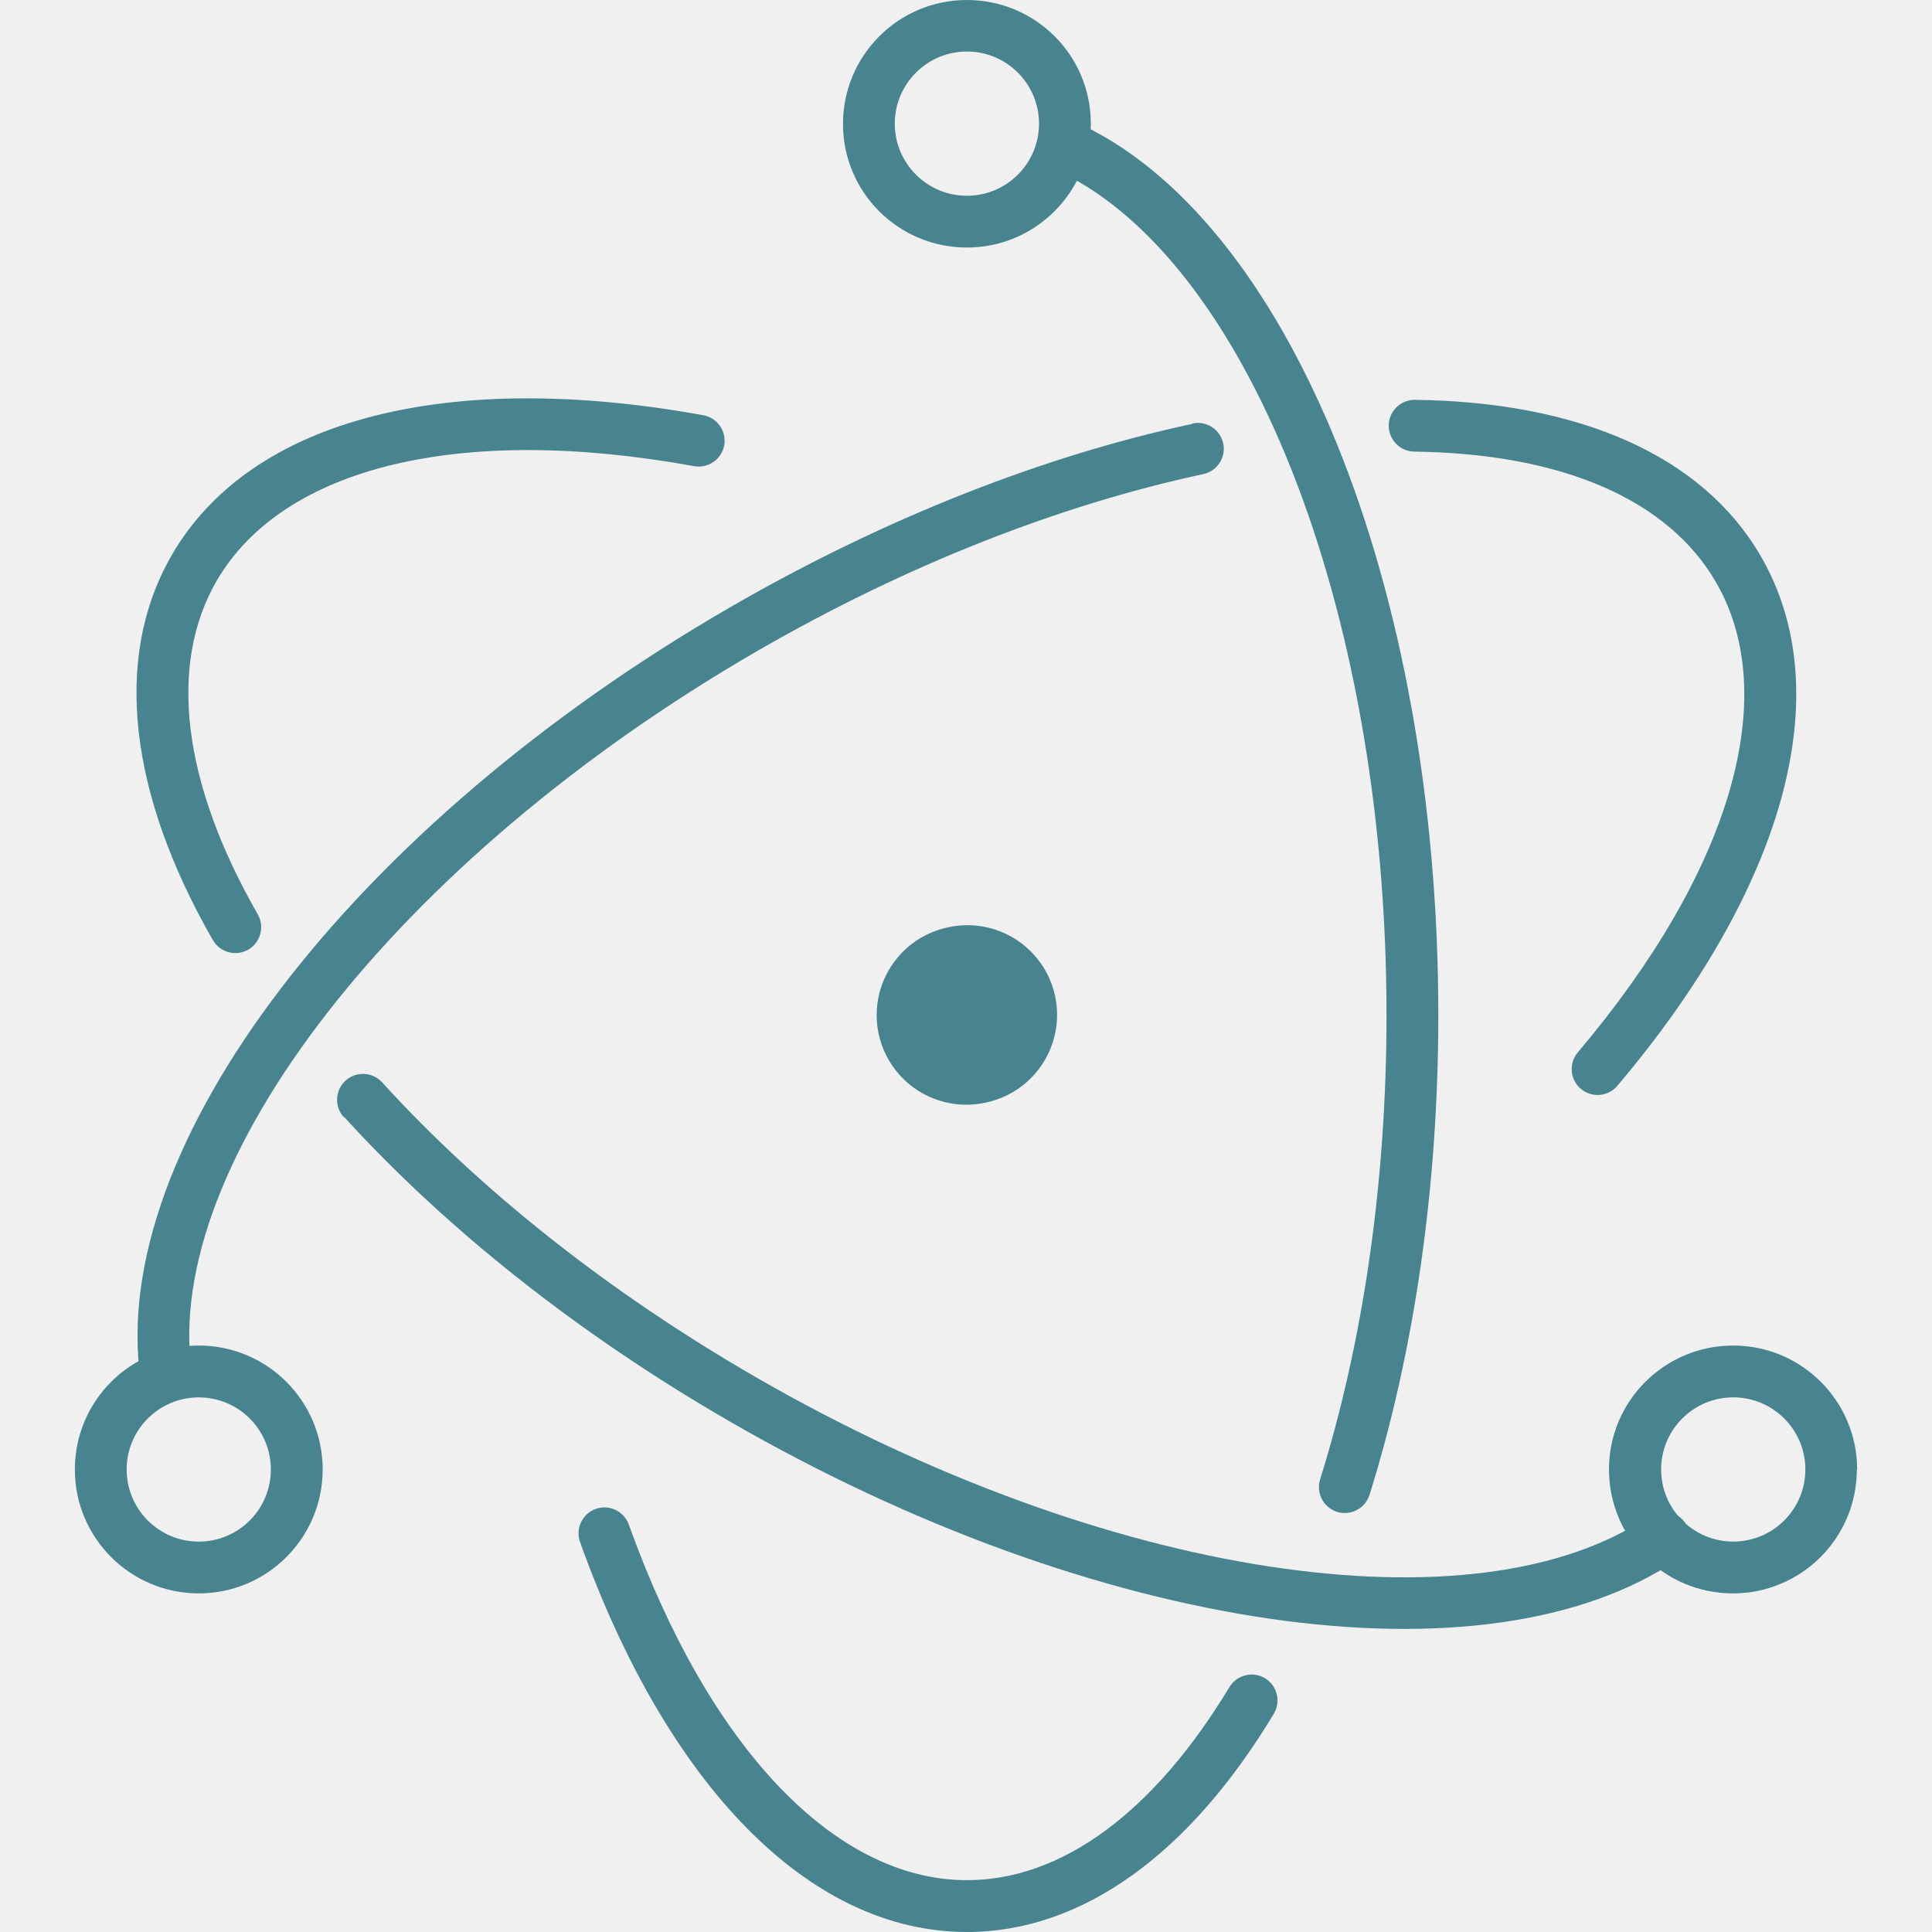
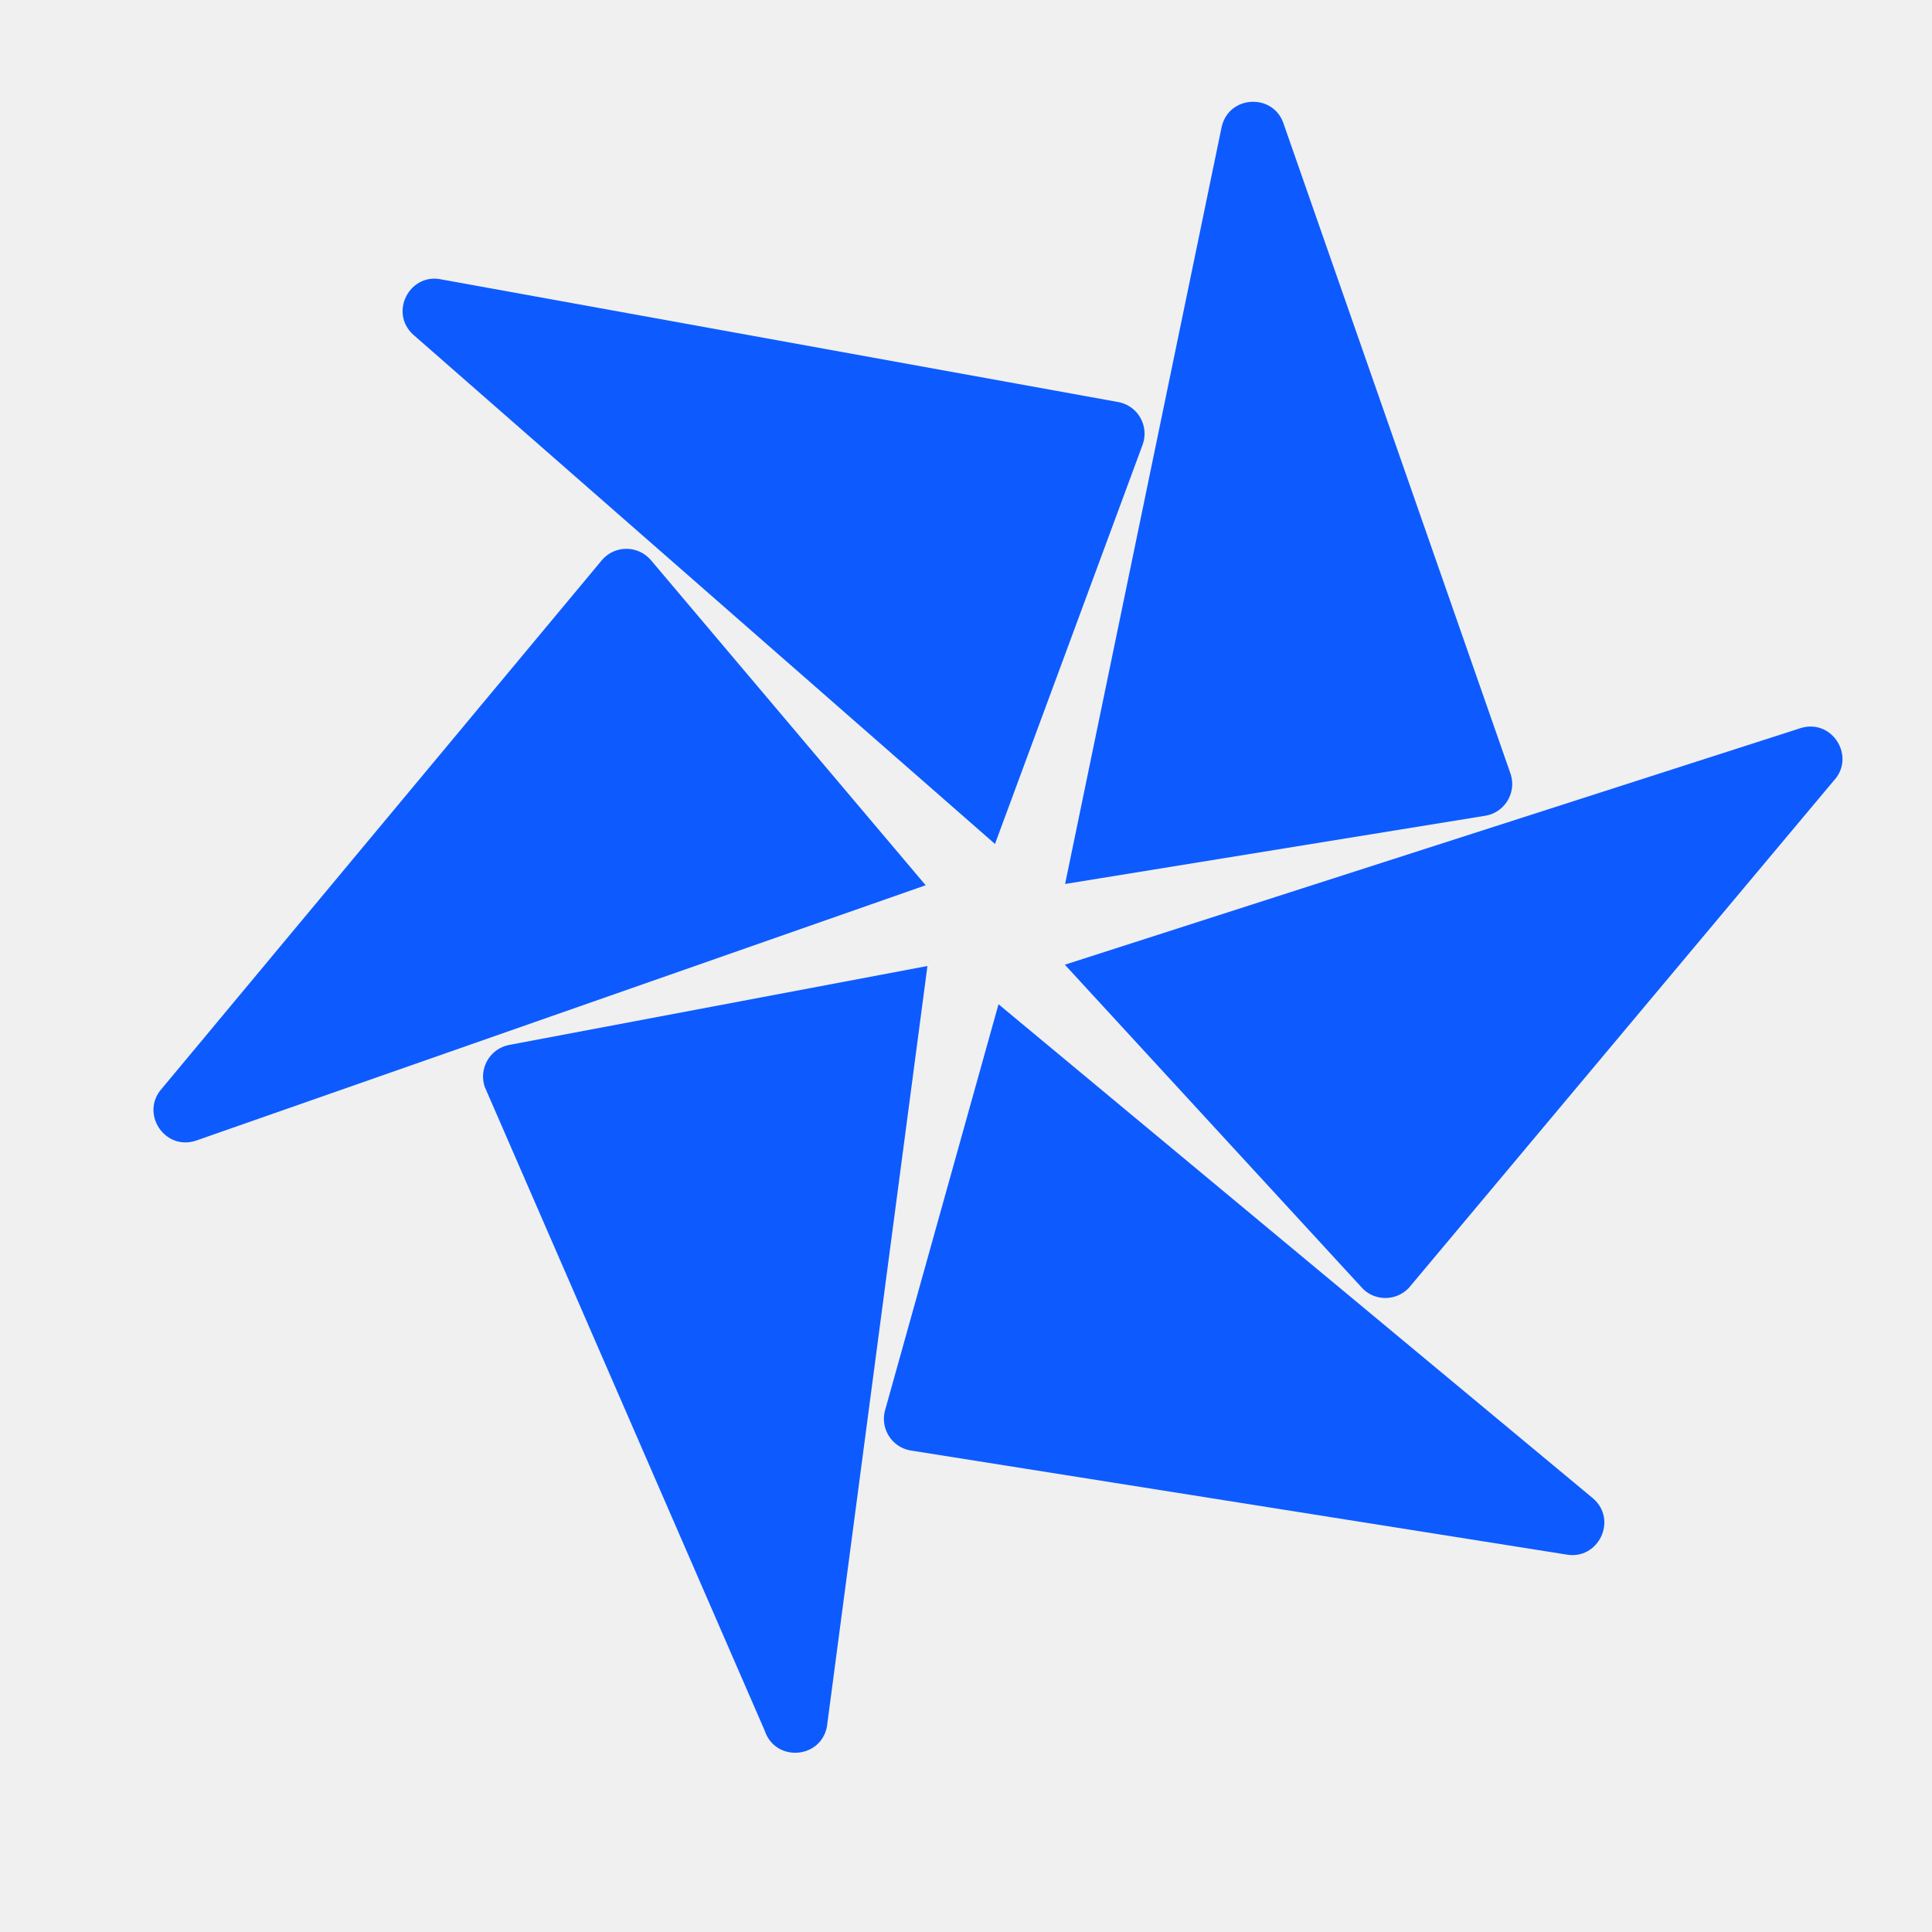
- <svg xmlns="http://www.w3.org/2000/svg" width="64" height="64" fill="#47848f" fill-rule="evenodd">
-   <path d="M23.3 13.756c-8.363-1.523-14.976.07-17.612 4.636-1.967 3.406-1.405 7.923 1.363 12.75a.86.86 0 0 0 1.171.317.86.86 0 0 0 .317-1.171c-2.493-4.35-2.978-8.247-1.366-11.04 2.2-3.792 8.088-5.214 15.82-3.806a.86.86 0 0 0 .997-.69.86.86 0 0 0-.69-.997zM11.4 37c3.382 3.716 7.775 7.202 12.786 10.095C36.328 54.1 49.243 55.98 55.6 51.64a.86.86 0 0 0 .225-1.192.86.86 0 0 0-1.192-.225c-5.697 3.884-17.966 2.106-29.6-4.605-4.86-2.806-9.115-6.182-12.375-9.764a.86.86 0 0 0-1.212-.057.86.86 0 0 0-.057 1.212zm42.178-1.033c5.476-6.47 7.388-12.976 4.758-17.53-1.935-3.352-6.026-5.122-11.464-5.192a.86.86 0 0 0-.869.846.86.86 0 0 0 .846.869c4.9.064 8.415 1.588 10 4.335 2.185 3.784.48 9.586-4.582 15.566a.86.86 0 0 0 .1 1.209.86.86 0 0 0 1.209-.1zM39.504 14.04c-4.95 1.06-10.222 3.135-15.283 6.057C11.697 27.327 3.527 38 4.66 45.72a.86.86 0 0 0 .973.724.86.86 0 0 0 .724-.973c-1.007-6.864 6.737-16.97 18.72-23.9 4.9-2.835 10.013-4.843 14.785-5.866a.86.86 0 0 0 .659-1.018.86.86 0 0 0-1.018-.659z" />
-   <path d="M19.215 51.082C22.078 59.077 26.762 64 32.03 64c3.842 0 7.396-2.62 10.167-7.23a.86.86 0 0 0-.293-1.177.86.86 0 0 0-1.177.293c-2.5 4.143-5.55 6.397-8.697 6.397-4.375 0-8.553-4.4-11.2-11.78a.86.86 0 0 0-1.097-.518.86.86 0 0 0-.518 1.097zm26.153-1.564c1.482-4.737 2.278-10.2 2.278-15.895 0-14.208-4.973-26.456-12.056-29.6a.86.86 0 0 0-1.132.436.86.86 0 0 0 .436 1.132C41.212 8.395 45.93 20.02 45.93 33.624c0 5.524-.77 10.816-2.2 15.383a.86.86 0 0 0 .562 1.075.86.86 0 0 0 1.075-.562zm16.152-.84c0-2.267-1.838-4.105-4.105-4.105S53.3 46.4 53.3 48.678s1.838 4.105 4.105 4.105 4.105-1.838 4.105-4.105zm-1.715 0a2.39 2.39 0 0 1-2.389 2.389 2.39 2.39 0 0 1-2.389-2.389 2.39 2.39 0 0 1 2.389-2.389 2.39 2.39 0 0 1 2.389 2.389z" />
-   <path d="M6.584 52.783c2.267 0 4.105-1.838 4.105-4.105s-1.838-4.105-4.105-4.105a4.1 4.1 0 1 0 .001 8.21zm0-1.715a2.39 2.39 0 0 1-2.389-2.389 2.39 2.39 0 0 1 2.389-2.389 2.39 2.39 0 0 1 2.389 2.389 2.39 2.39 0 0 1-2.389 2.389zM32.03 8.2c2.267 0 4.105-1.838 4.105-4.105S34.296 0 32.03 0s-4.105 1.838-4.105 4.105S29.763 8.2 32.03 8.2zm0-1.715a2.39 2.39 0 0 1-2.389-2.389 2.39 2.39 0 0 1 2.389-2.389 2.39 2.39 0 0 1 2.389 2.389 2.39 2.39 0 0 1-2.389 2.389zm.626 30.04a2.97 2.97 0 1 1-1.254-5.806 2.97 2.97 0 1 1 1.254 5.806z" />
+ <svg xmlns="http://www.w3.org/2000/svg" width="24" height="24" viewBox="0 0 24 24" fill="none">
+   <g clip-path="url(#clip0_218_7121)">
+     <path d="M19.79 18.614C20.1 18.882 19.854 19.388 19.451 19.31L11.303 18.017C11.067 17.971 10.925 17.729 11 17.5L12.404 12.475L19.79 18.614Z" fill="#0D5BFE" />
+     <path d="M10.272 21.452C10.191 21.854 9.63 21.889 9.5 21.5L6.021 13.5C5.945 13.272 6.086 13.028 6.322 12.981L11.521 12L10.272 21.452Z" fill="#0D5BFE" />
+     <path d="M2.433 14.17C2.044 14.298 1.737 13.827 2.011 13.522L7.484 6.95C7.645 6.771 7.926 6.774 8.084 6.956L11.499 10.997L2.433 14.17Z" fill="#0D5BFE" />
+     <path d="M5.134 4.158C4.83 3.882 5.089 3.383 5.489 3.472L13.905 4.997C14.14 5.049 14.276 5.295 14.195 5.522L12.36 10.484L5.134 4.158Z" fill="#0D5BFE" />
+     <path d="M15.176 1.576C15.267 1.176 15.829 1.155 15.949 1.548L18.768 9.622C18.838 9.852 18.691 10.092 18.454 10.133L13.231 10.981L15.176 1.576Z" fill="#0D5BFE" />
+     <path d="M22.371 9.044C22.764 8.925 23.059 9.405 22.776 9.702L17.5 16C17.334 16.174 17.053 16.164 16.901 15.978L13.228 11.984L22.371 9.044Z" fill="#0D5BFE" />
+   </g>
+   <defs>
+     <clipPath id="clip0_218_7121">
+       <rect width="24" height="24" fill="white" />
+     </clipPath>
+   </defs>
</svg>
